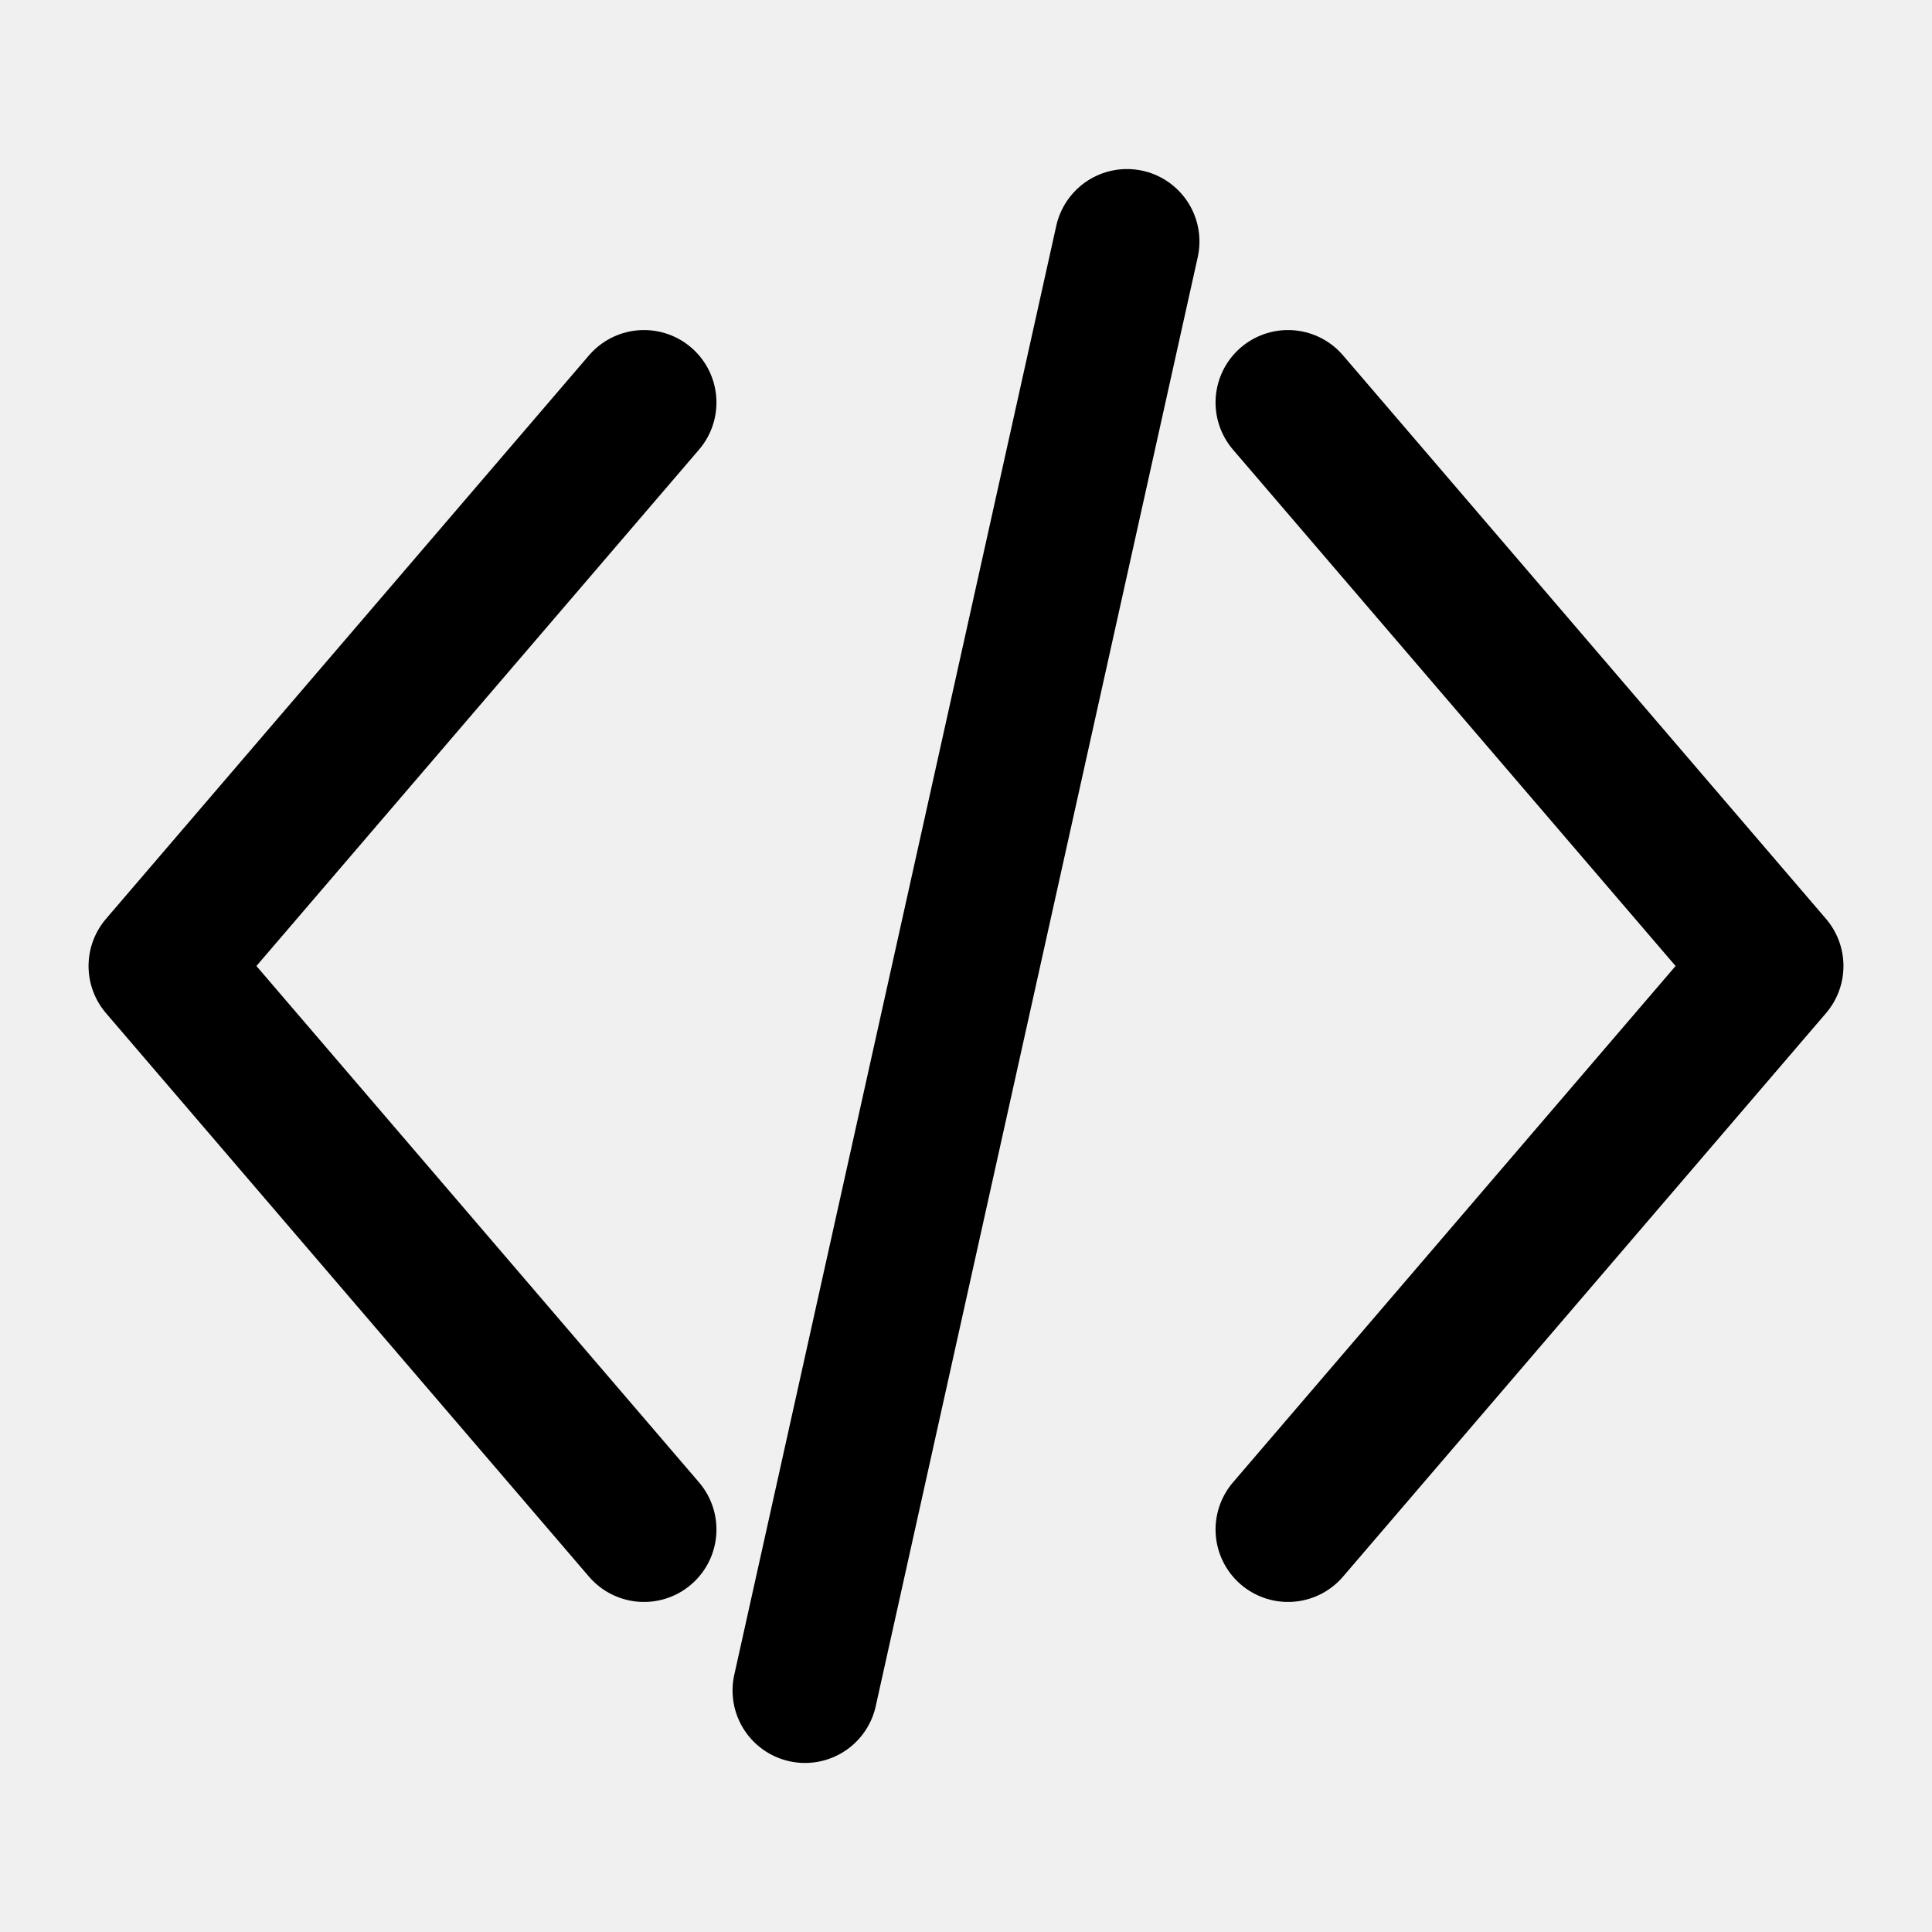
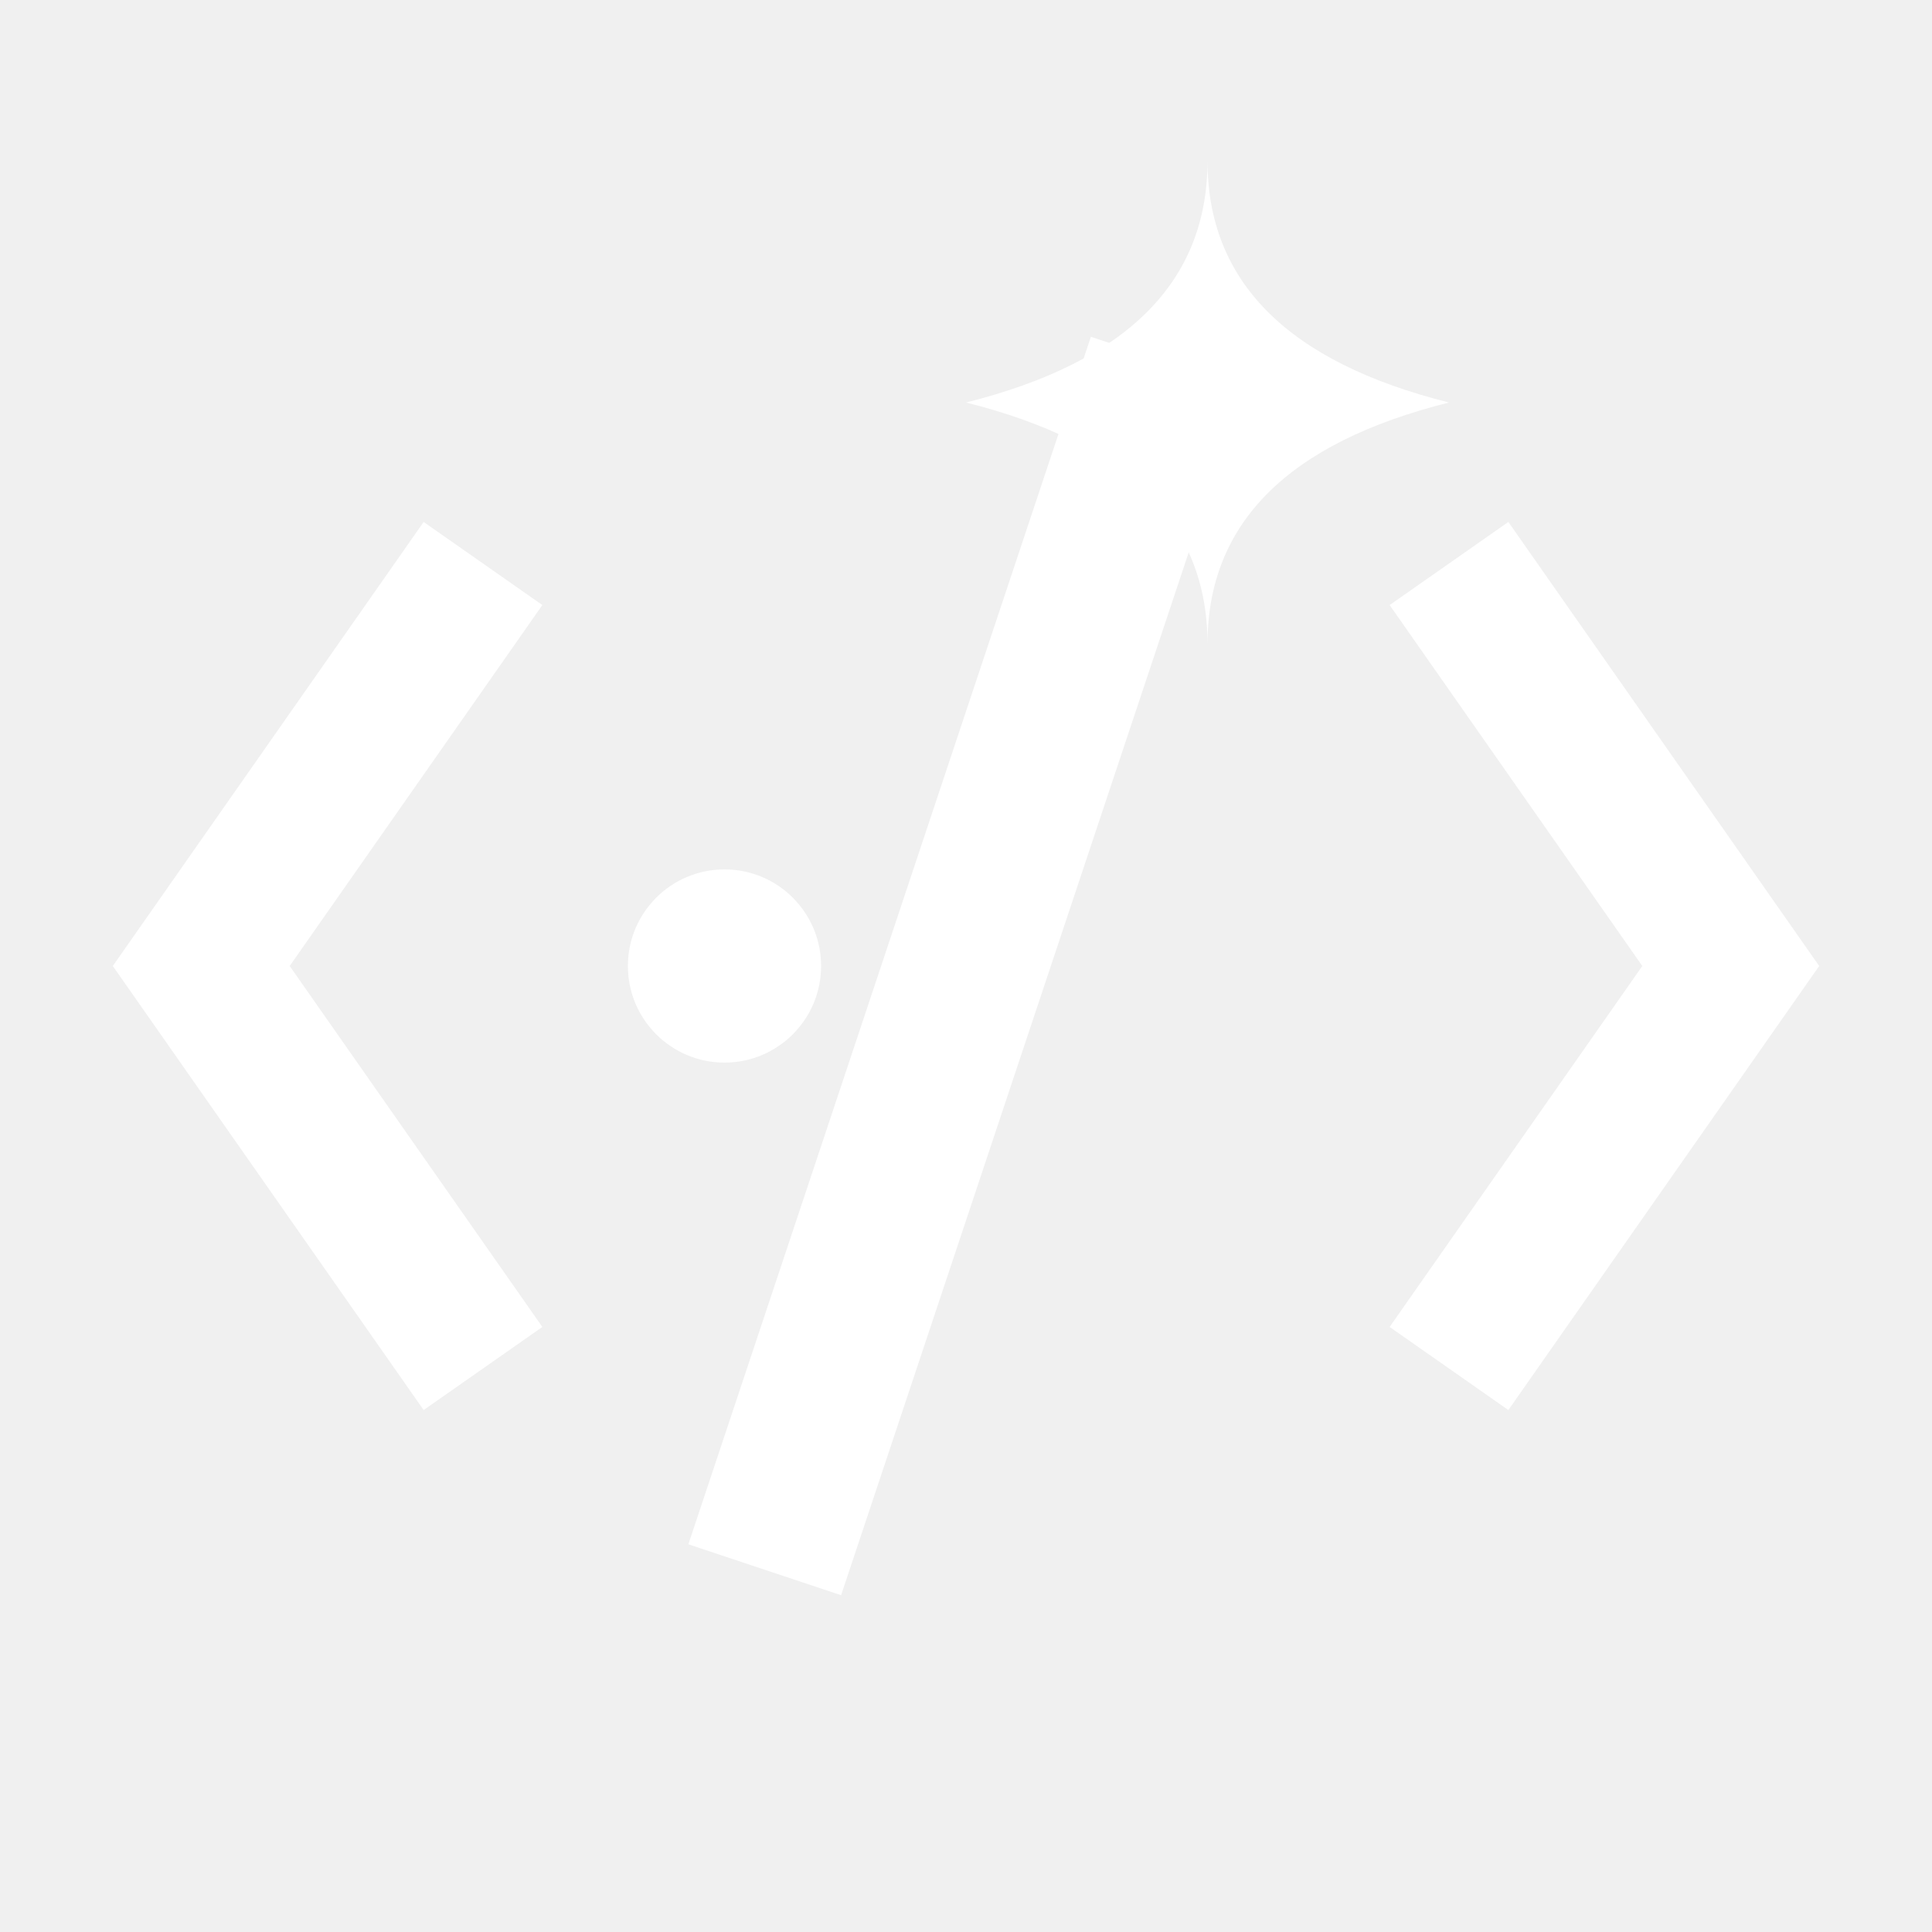
- <svg xmlns="http://www.w3.org/2000/svg" viewBox="0 0 24 24" fill="none" stroke="currentColor" stroke-width="1.8" stroke-linecap="round" stroke-linejoin="round">
-   <path d="M8 5 2 12l6 7" />
-   <path d="m16 5 6 7-6 7" />
-   <path d="m14 3-4 18" />
+ <svg xmlns="http://www.w3.org/2000/svg" viewBox="0 0 24 24" width="24" height="24" fill="none" stroke="#FFFFFF" stroke-width="1.8">
+   <path d="M6 7 L2.5 12 L6 17" />
+   <path d="M18 7 L21.5 12 L18 17" />
+   <line x1="14.5" y1="4.5" x2="9.5" y2="19.5" stroke-width="2" />
+   <path d="M15 2 C15 3.5 16 4.5 18 5 C16 5.5 15 6.5 15 8 C15 6.5 14 5.5 12 5 C14 4.5 15 3.5 15 2 Z" fill="#FFFFFF" stroke="none" />
+   <circle cx="9" cy="12" r="1.2" fill="#FFFFFF" stroke="none" />
</svg>
